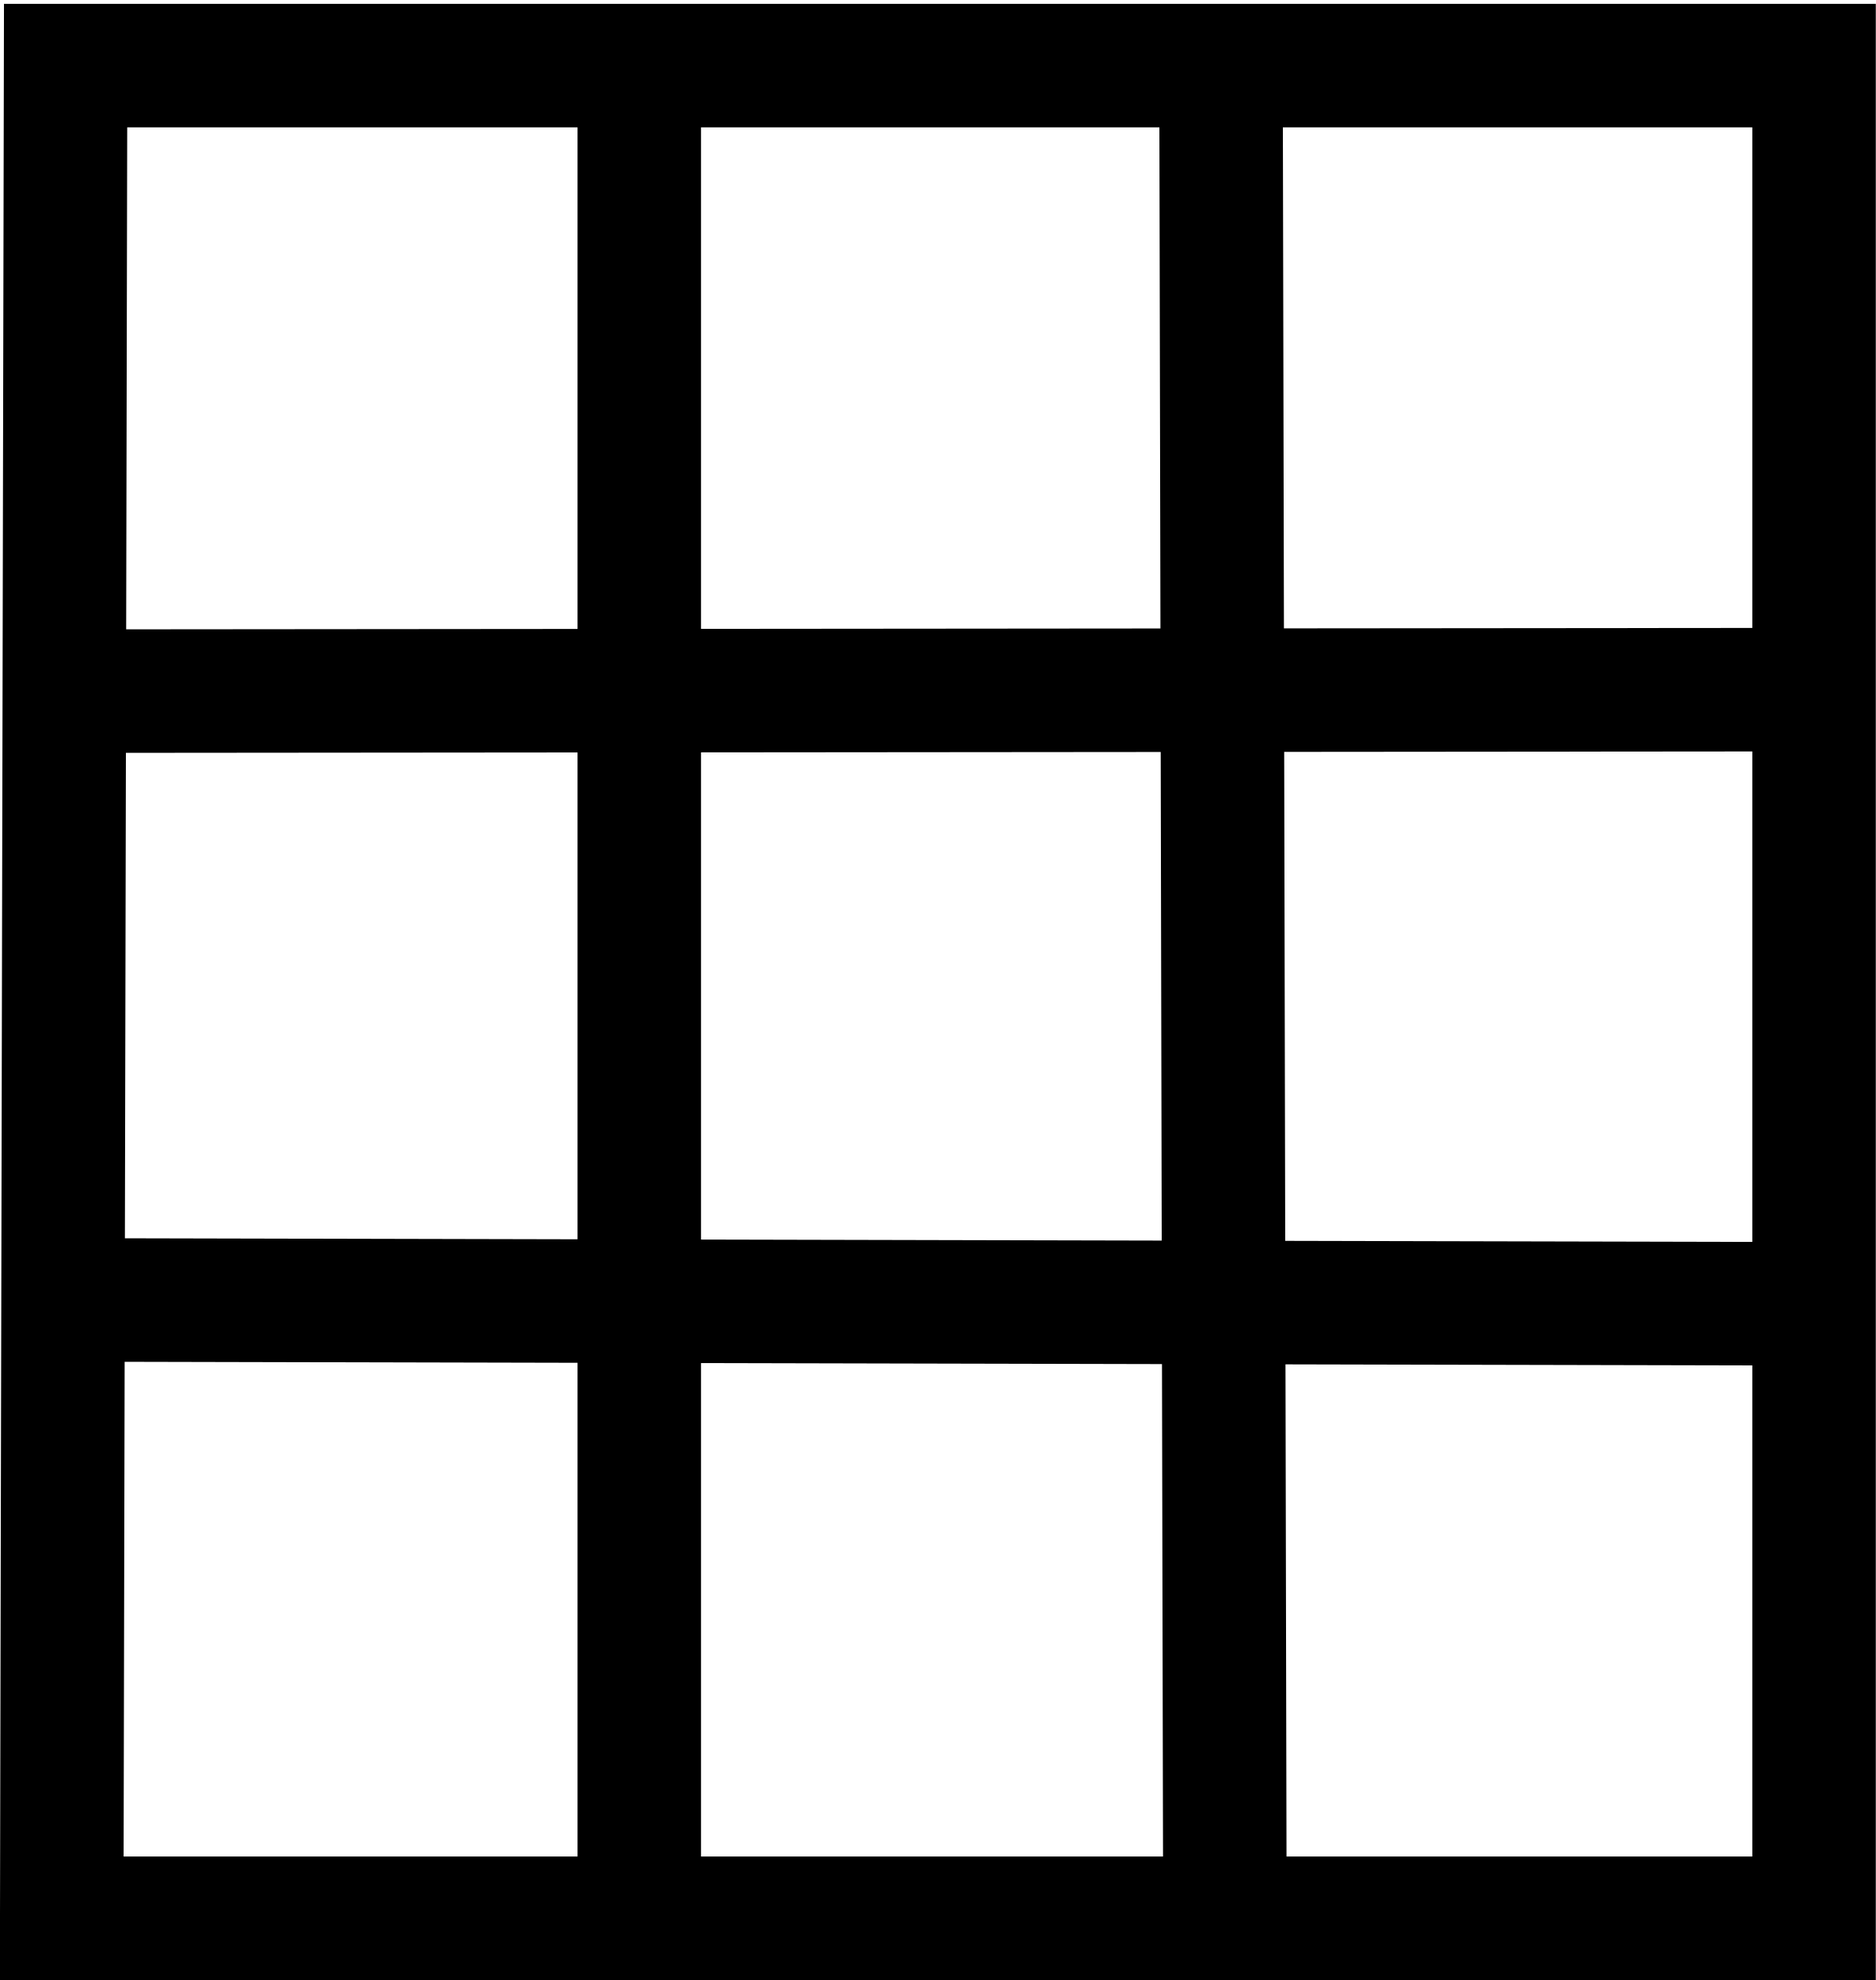
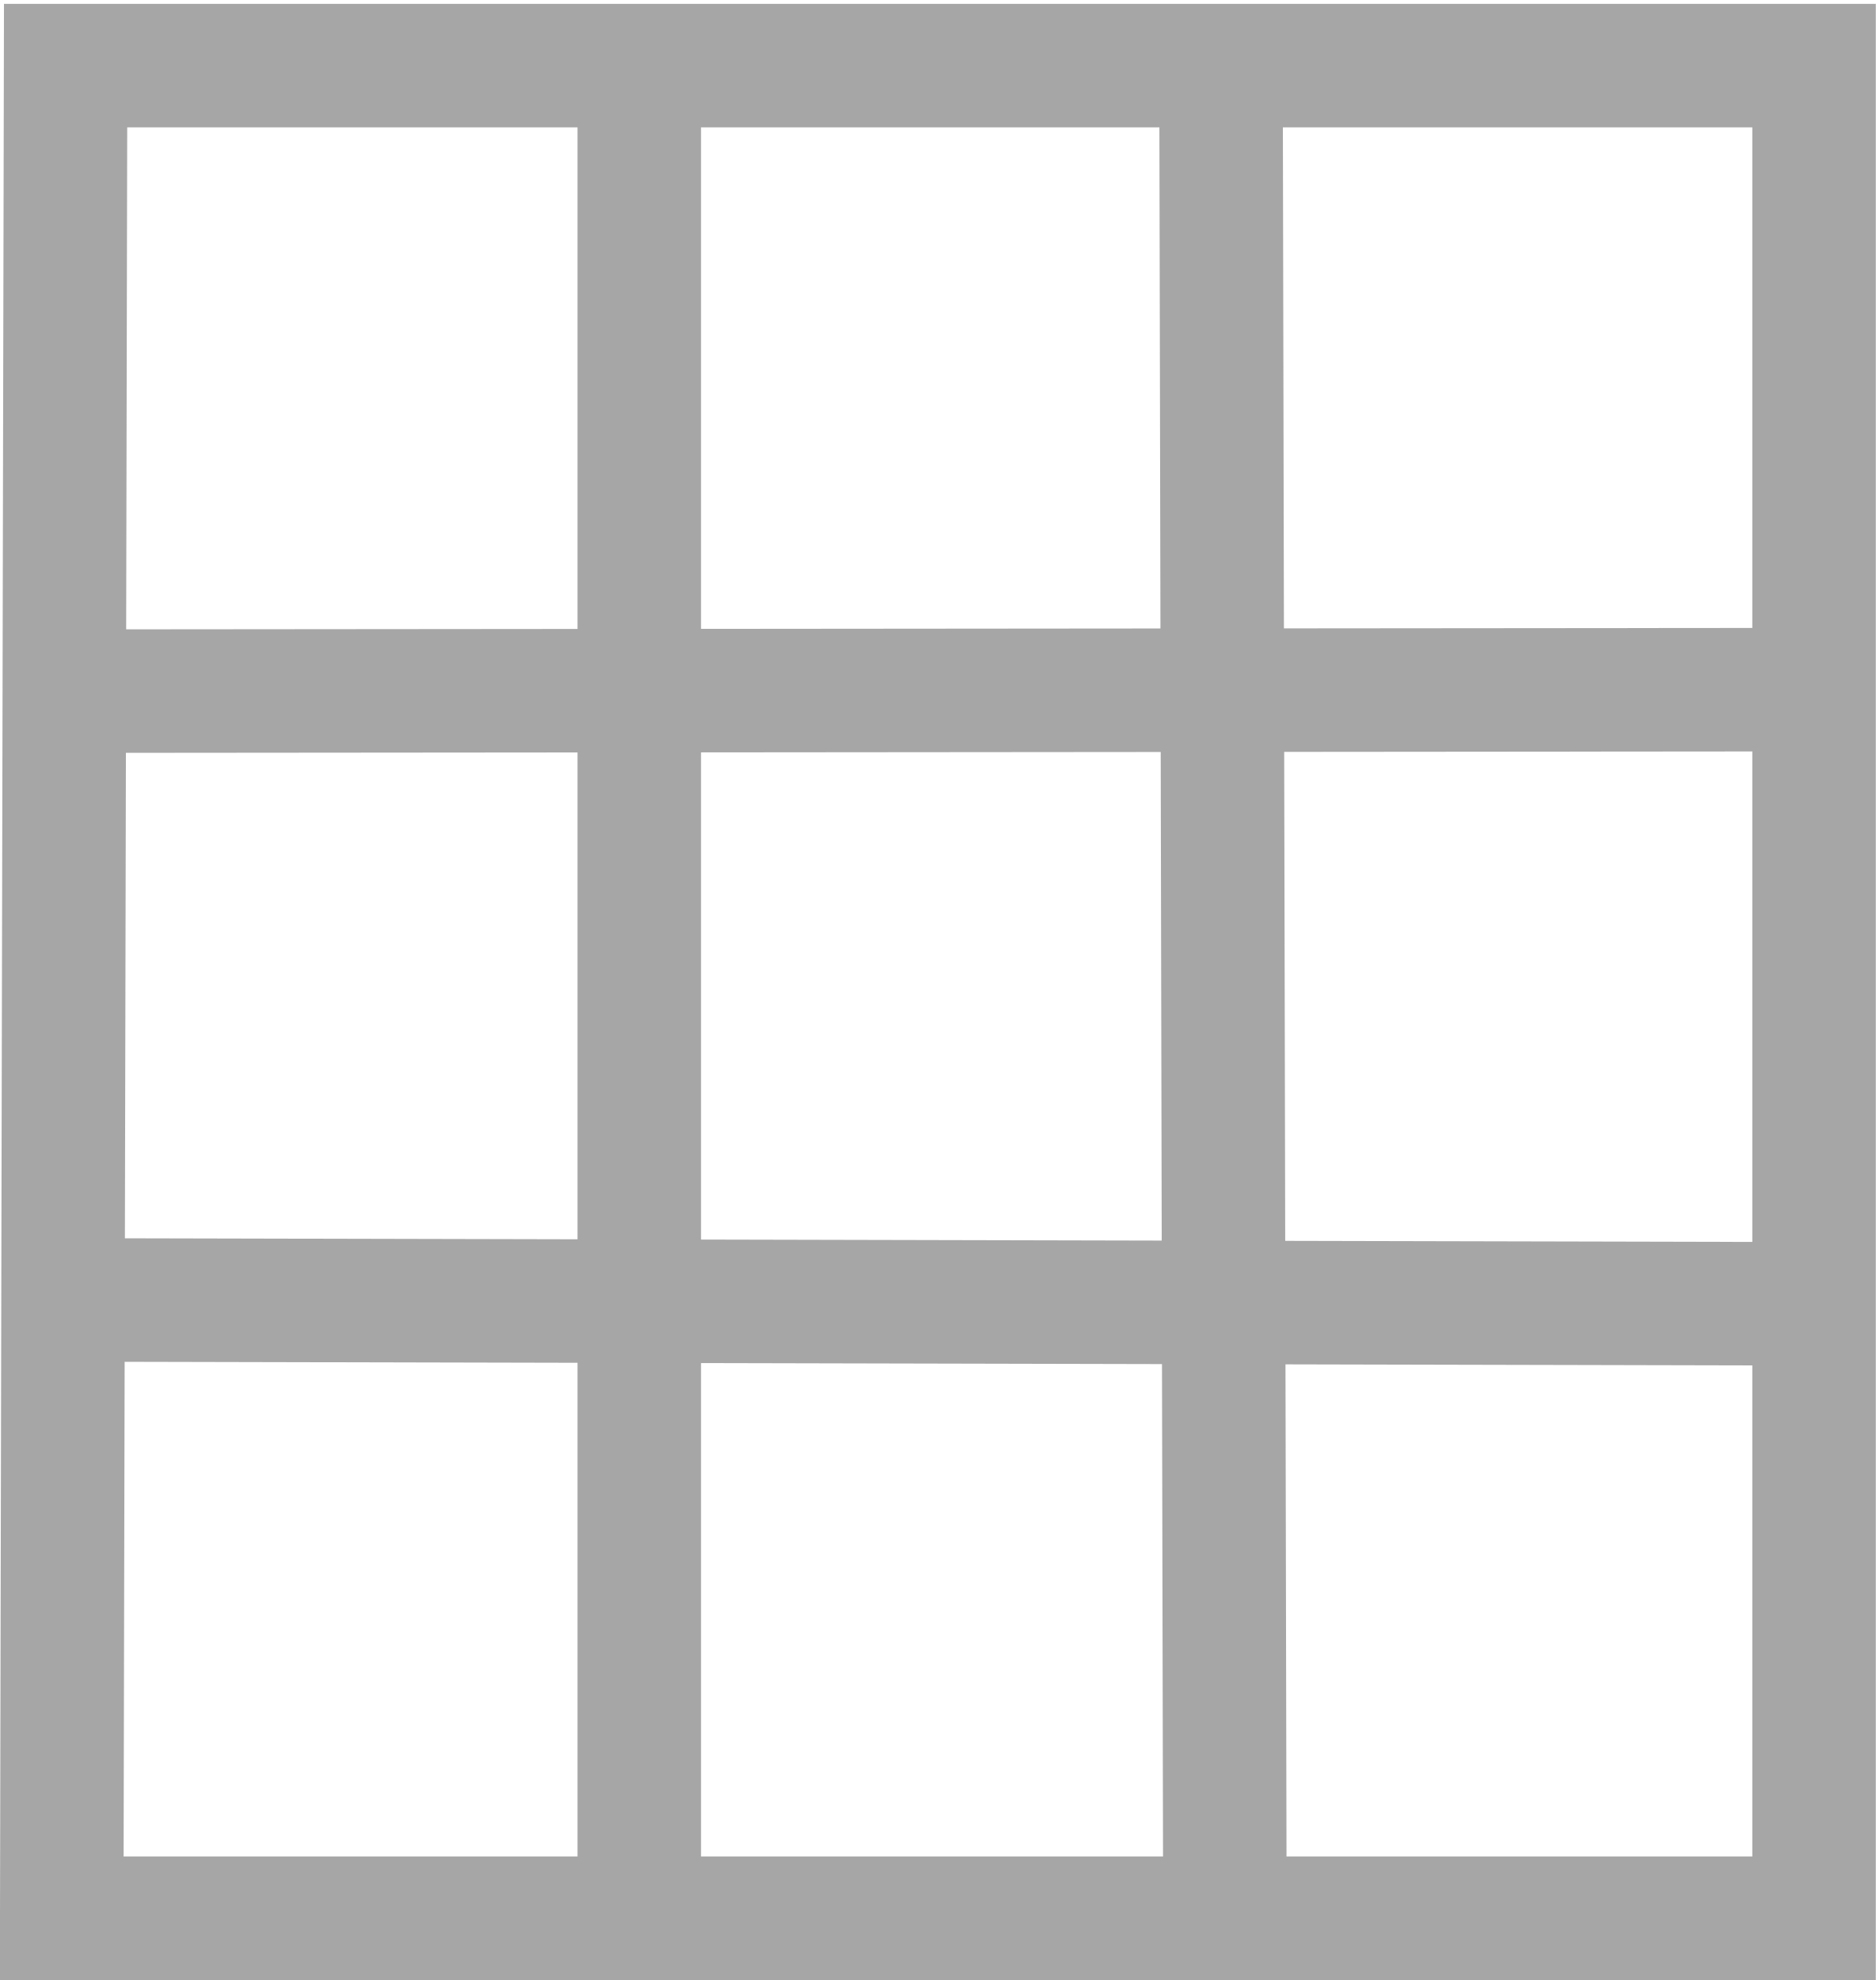
<svg xmlns="http://www.w3.org/2000/svg" width="158.965mm" height="167.774mm" viewBox="0 0 158.965 167.774" version="1.1" id="svg1">
  <defs id="defs1" />
  <g id="layer1" transform="translate(-19.93699,-23.71241)">
-     <path id="rect1" style="fill:none;stroke:#000000;stroke-width:10.465" d="m 25.496,29.271 148.174,0 0,156.983 H 25.169 Z" />
-     <path style="fill:none;stroke:#000000;stroke-width:10.465;stroke-dasharray:none;stroke-opacity:1" d="m 74.113,30.363 -2e-6,155.082" id="path1" />
-     <path style="fill:none;stroke:#000000;stroke-width:10.465;stroke-dasharray:none;stroke-opacity:1" d="M 123.413,29.71 123.739,185.119" id="path2" />
-     <path style="fill:none;stroke:#000000;stroke-width:10.465;stroke-dasharray:none;stroke-opacity:1" d="M 26.119,82.275 171.733,82.151" id="path3" />
-     <path style="fill:none;stroke:#000000;stroke-width:10.465;stroke-dasharray:none;stroke-opacity:1" d="m 25.466,133.86 146.267,0.326" id="path4" />
+     <path id="rect1" style="fill:none;stroke:#a6a6a6;stroke-width:10.465;fill-opacity:1;stroke-opacity:1" d="m 25.496,29.271 148.174,0 0,156.983 H 25.169 Z" />
+     <path style="fill:none;stroke:#a6a6a6;stroke-width:10.465;stroke-dasharray:none;stroke-opacity:1" d="m 74.113,30.363 -2e-6,155.082" id="path1" />
+     <path style="fill:none;stroke:#a6a6a6;stroke-width:10.465;stroke-dasharray:none;stroke-opacity:1" d="M 123.413,29.71 123.739,185.119" id="path2" />
+     <path style="fill:none;stroke:#a6a6a6;stroke-width:10.465;stroke-dasharray:none;stroke-opacity:1" d="M 26.119,82.275 171.733,82.151" id="path3" />
+     <path style="fill:none;stroke:#a6a6a6;stroke-width:10.465;stroke-dasharray:none;stroke-opacity:1" d="m 25.466,133.86 146.267,0.326" id="path4" />
  </g>
</svg>
